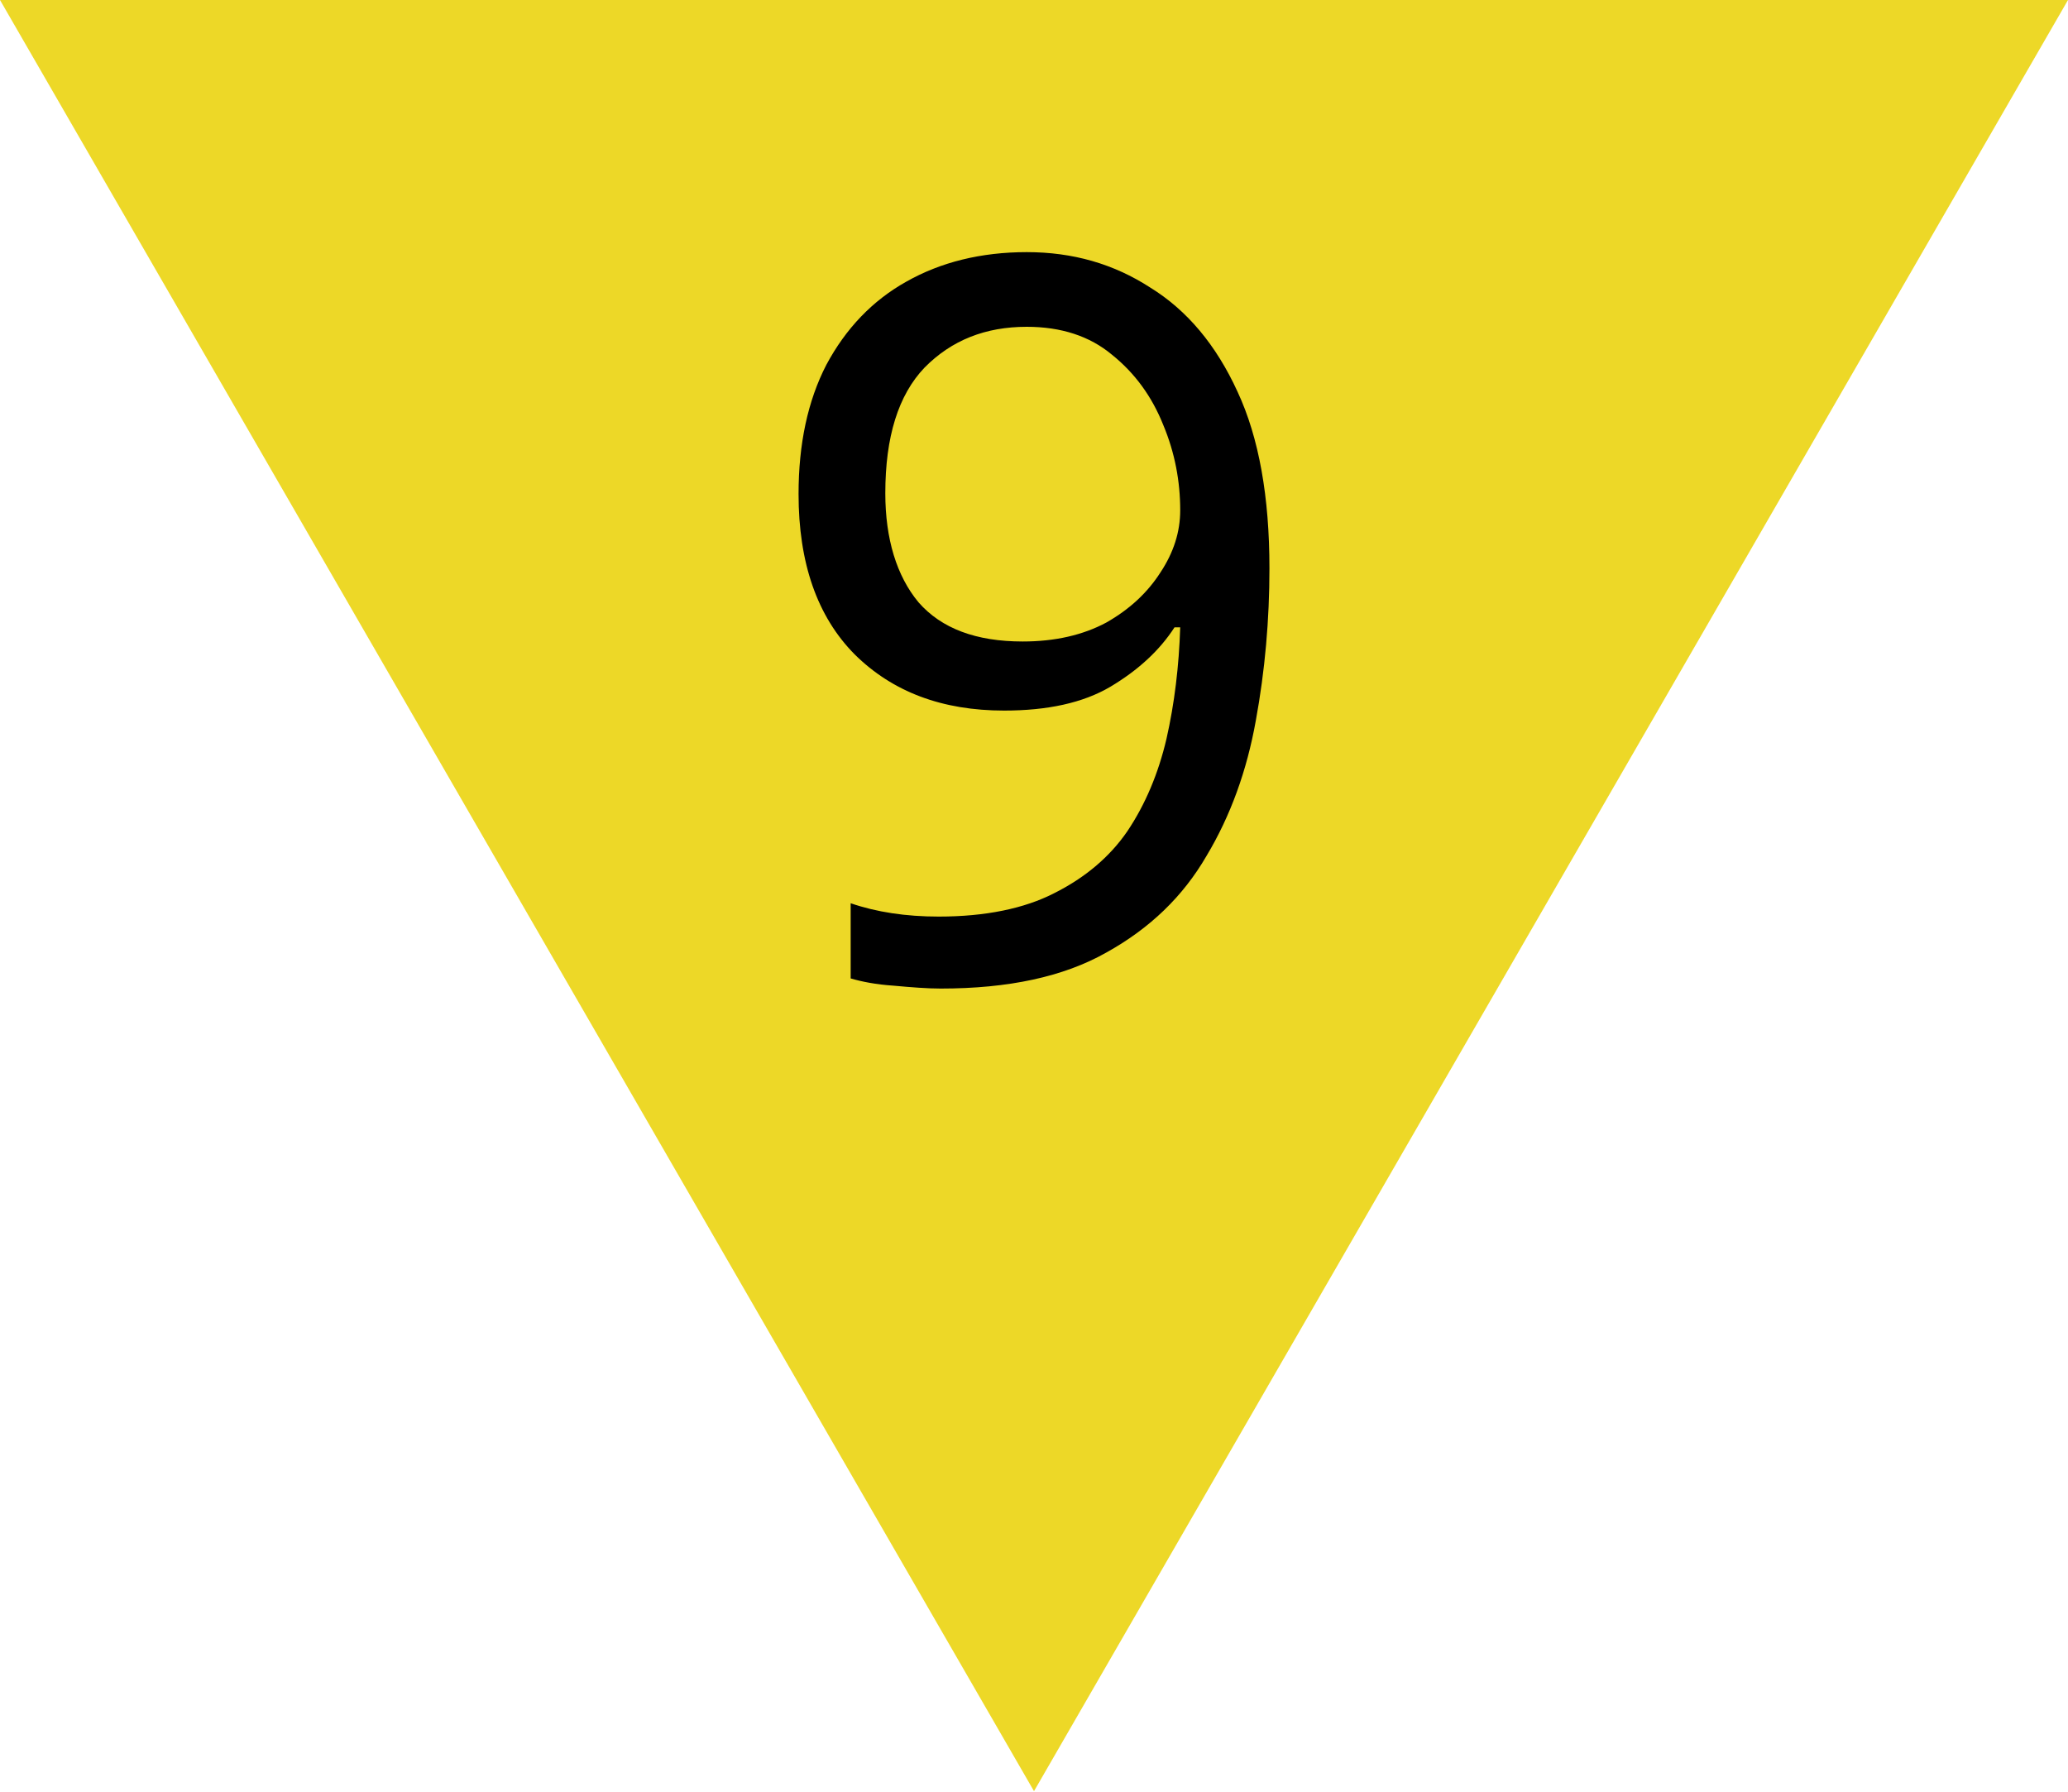
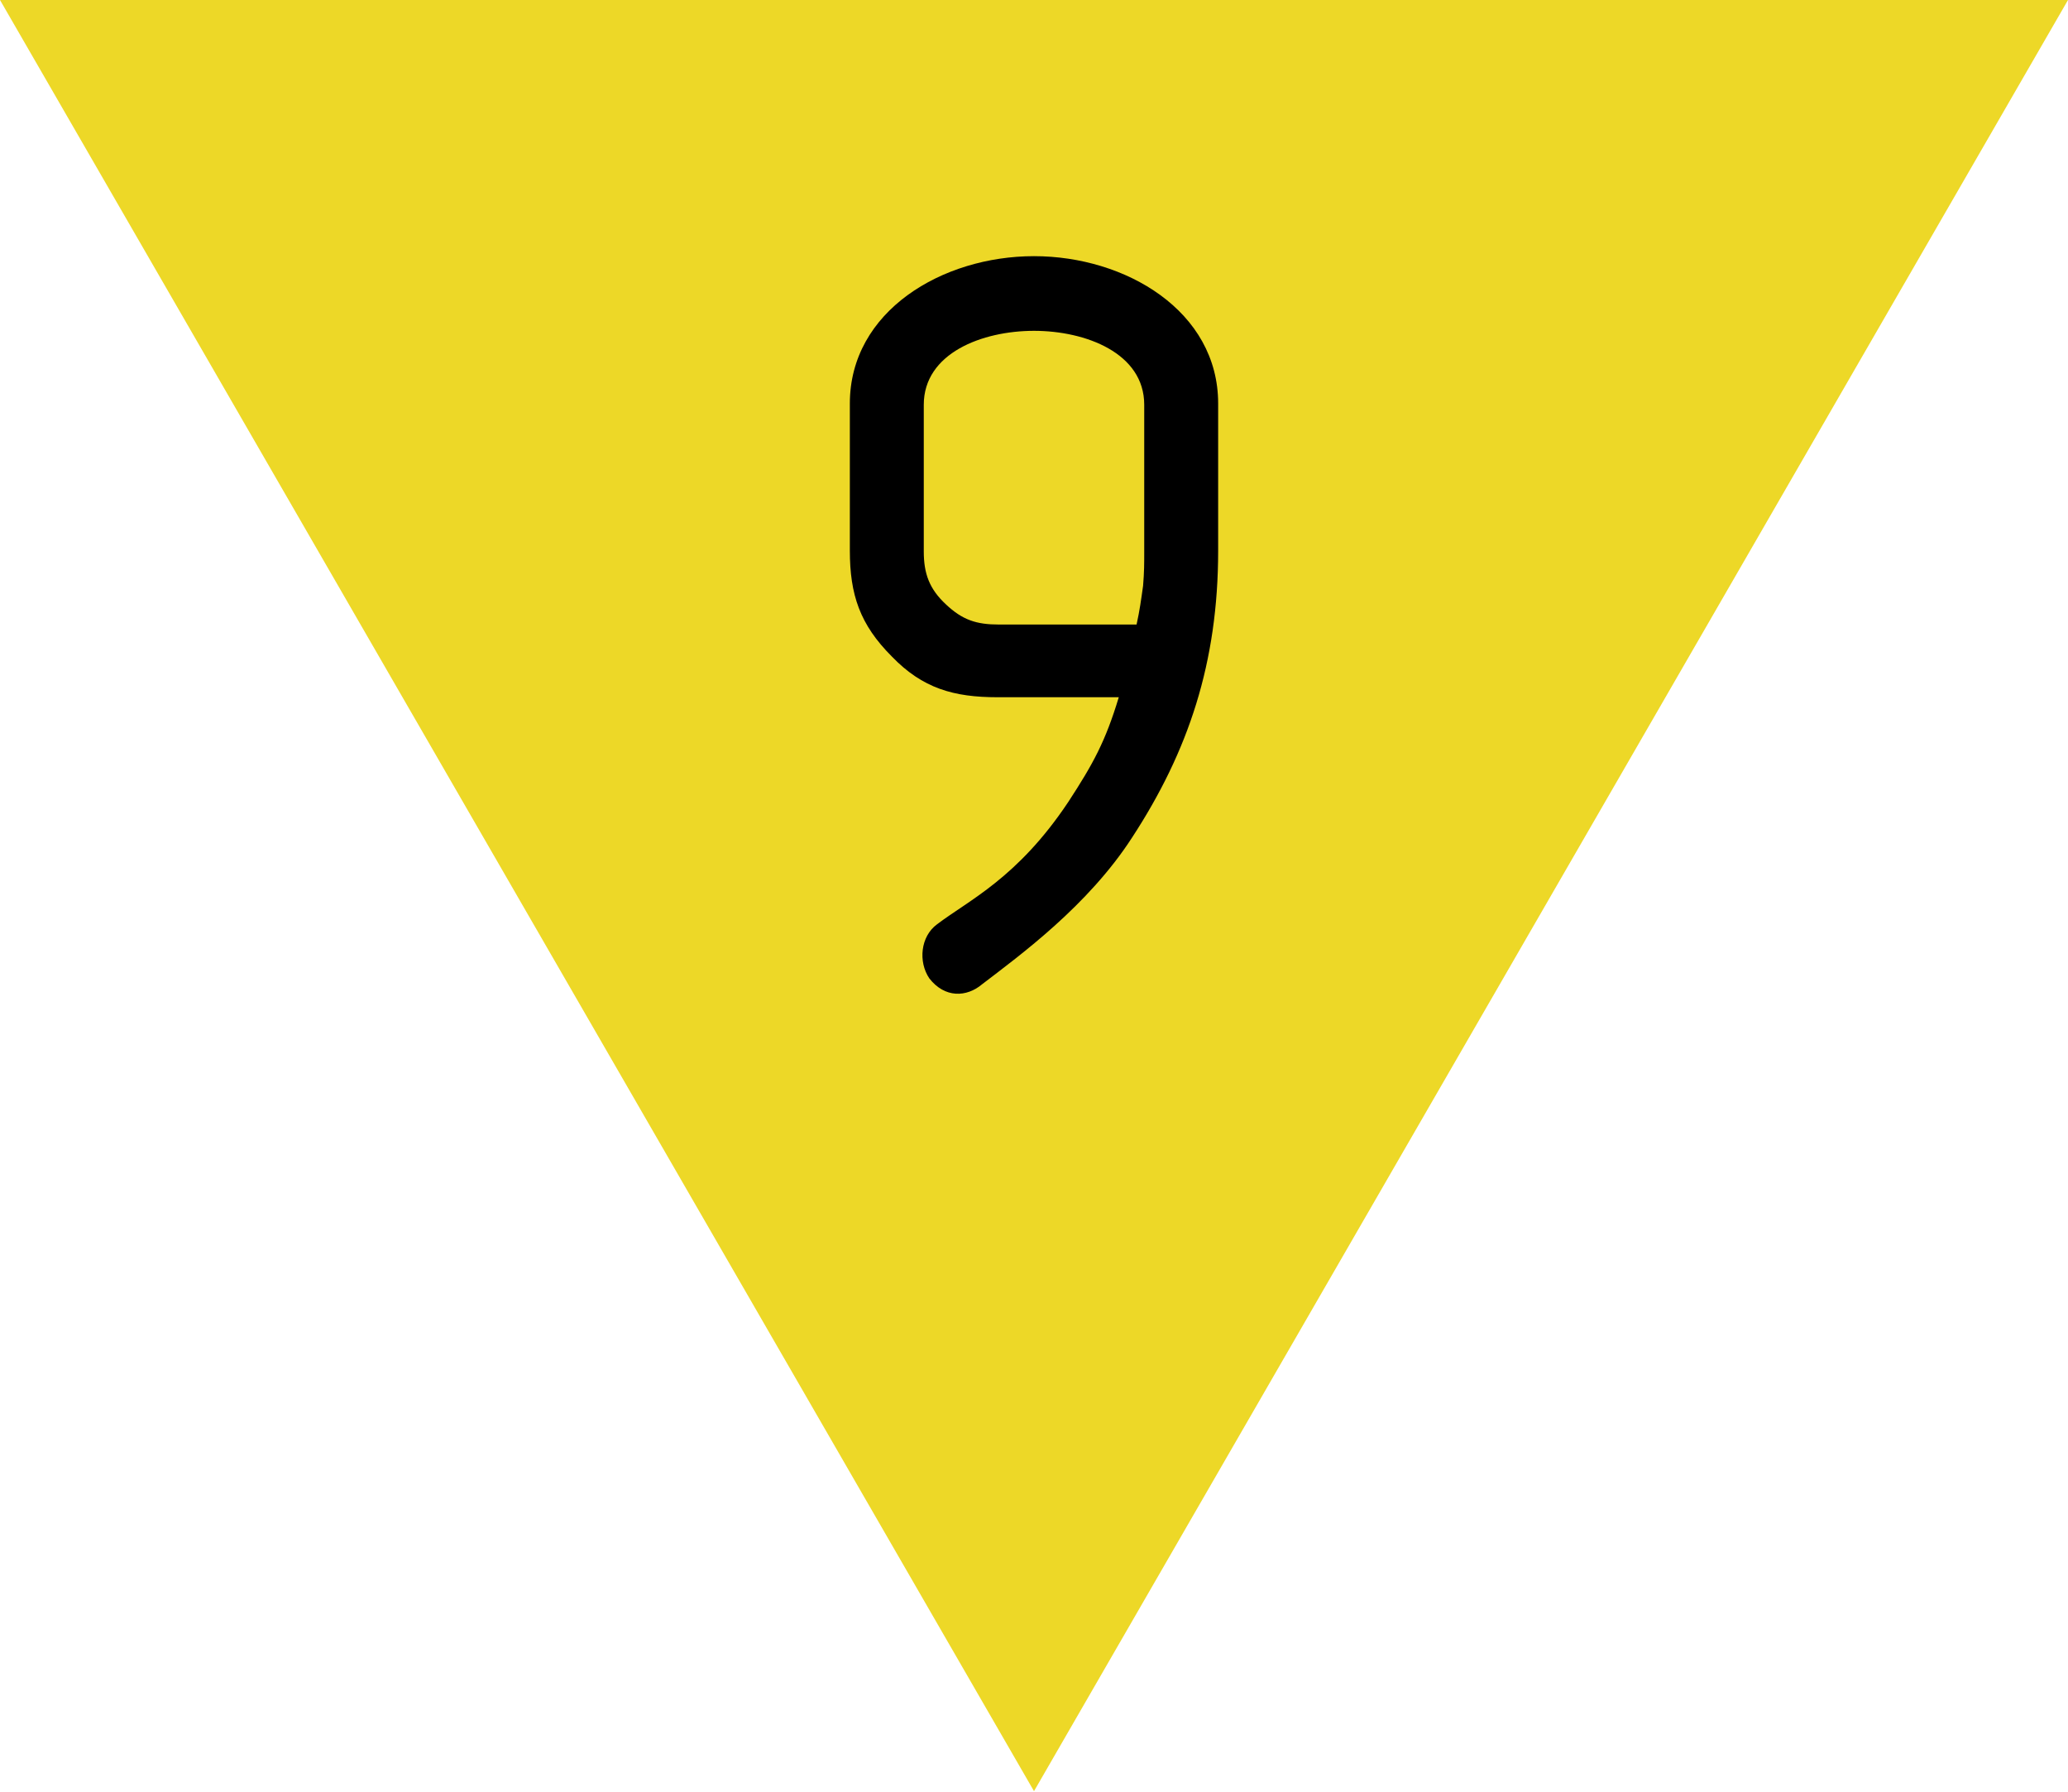
<svg xmlns="http://www.w3.org/2000/svg" width="20" height="17.321" viewBox="0 0 20 17.321">
  <path fill-rule="nonzero" fill="rgb(92.941%, 84.706%, 15.294%)" fill-opacity="1" d="M 20 0 L 0 0 L 10 17.32 Z M 20 0 " />
-   <path fill-rule="nonzero" fill="rgb(0%, 0%, 0%)" fill-opacity="1" d="M 12.277 5.496 C 12.277 5.992 12.234 6.484 12.145 6.969 C 12.059 7.449 11.902 7.887 11.668 8.277 C 11.441 8.668 11.121 8.977 10.699 9.211 C 10.285 9.445 9.754 9.559 9.098 9.559 C 8.969 9.559 8.816 9.547 8.641 9.531 C 8.473 9.52 8.332 9.492 8.227 9.461 L 8.227 8.734 C 8.477 8.82 8.762 8.863 9.078 8.863 C 9.531 8.863 9.906 8.785 10.195 8.637 C 10.492 8.488 10.73 8.289 10.902 8.039 C 11.078 7.777 11.203 7.477 11.281 7.145 C 11.359 6.801 11.402 6.441 11.414 6.066 L 11.359 6.066 C 11.215 6.289 11.008 6.48 10.738 6.641 C 10.473 6.797 10.129 6.871 9.711 6.871 C 9.113 6.871 8.633 6.691 8.266 6.328 C 7.902 5.961 7.723 5.441 7.723 4.777 C 7.723 4.293 7.812 3.875 7.992 3.527 C 8.18 3.176 8.438 2.906 8.766 2.723 C 9.098 2.535 9.488 2.438 9.93 2.438 C 10.375 2.438 10.77 2.551 11.125 2.781 C 11.48 3 11.762 3.336 11.969 3.789 C 12.176 4.234 12.277 4.805 12.277 5.496 Z M 9.93 3.16 C 9.531 3.16 9.203 3.289 8.941 3.555 C 8.688 3.82 8.562 4.223 8.562 4.77 C 8.562 5.211 8.672 5.57 8.883 5.824 C 9.105 6.078 9.441 6.203 9.891 6.203 C 10.203 6.203 10.473 6.141 10.699 6.02 C 10.926 5.891 11.098 5.73 11.223 5.535 C 11.352 5.34 11.414 5.141 11.414 4.934 C 11.414 4.656 11.363 4.379 11.25 4.109 C 11.141 3.836 10.977 3.609 10.754 3.43 C 10.539 3.25 10.262 3.16 9.93 3.16 Z M 9.93 3.16 " />
+   <path fill-rule="evenodd" fill="rgb(0%, 0%, 0%)" fill-opacity="1" d="M 11.781 5.324 L 11.781 3.902 C 11.781 3.008 10.887 2.477 10 2.477 C 9.113 2.477 8.219 3.008 8.219 3.902 L 8.219 5.324 C 8.219 5.75 8.316 6.039 8.625 6.348 C 8.922 6.656 9.223 6.742 9.648 6.742 L 10.82 6.742 C 10.691 7.168 10.574 7.383 10.332 7.754 C 9.84 8.492 9.371 8.703 9.062 8.938 C 8.902 9.055 8.879 9.301 8.988 9.461 C 9.137 9.652 9.348 9.645 9.5 9.516 C 9.863 9.238 10.523 8.758 10.949 8.098 C 11.492 7.266 11.781 6.41 11.781 5.324 Z M 11.066 5.324 C 11.066 5.461 11.066 5.527 11.055 5.664 C 11.035 5.805 11.023 5.898 10.992 6.039 L 9.66 6.039 C 9.445 6.039 9.309 5.996 9.148 5.844 C 8.988 5.695 8.934 5.547 8.934 5.332 L 8.934 3.914 C 8.934 3.414 9.5 3.199 10 3.199 C 10.5 3.199 11.066 3.414 11.066 3.914 Z M 11.066 5.324 " />
</svg>
